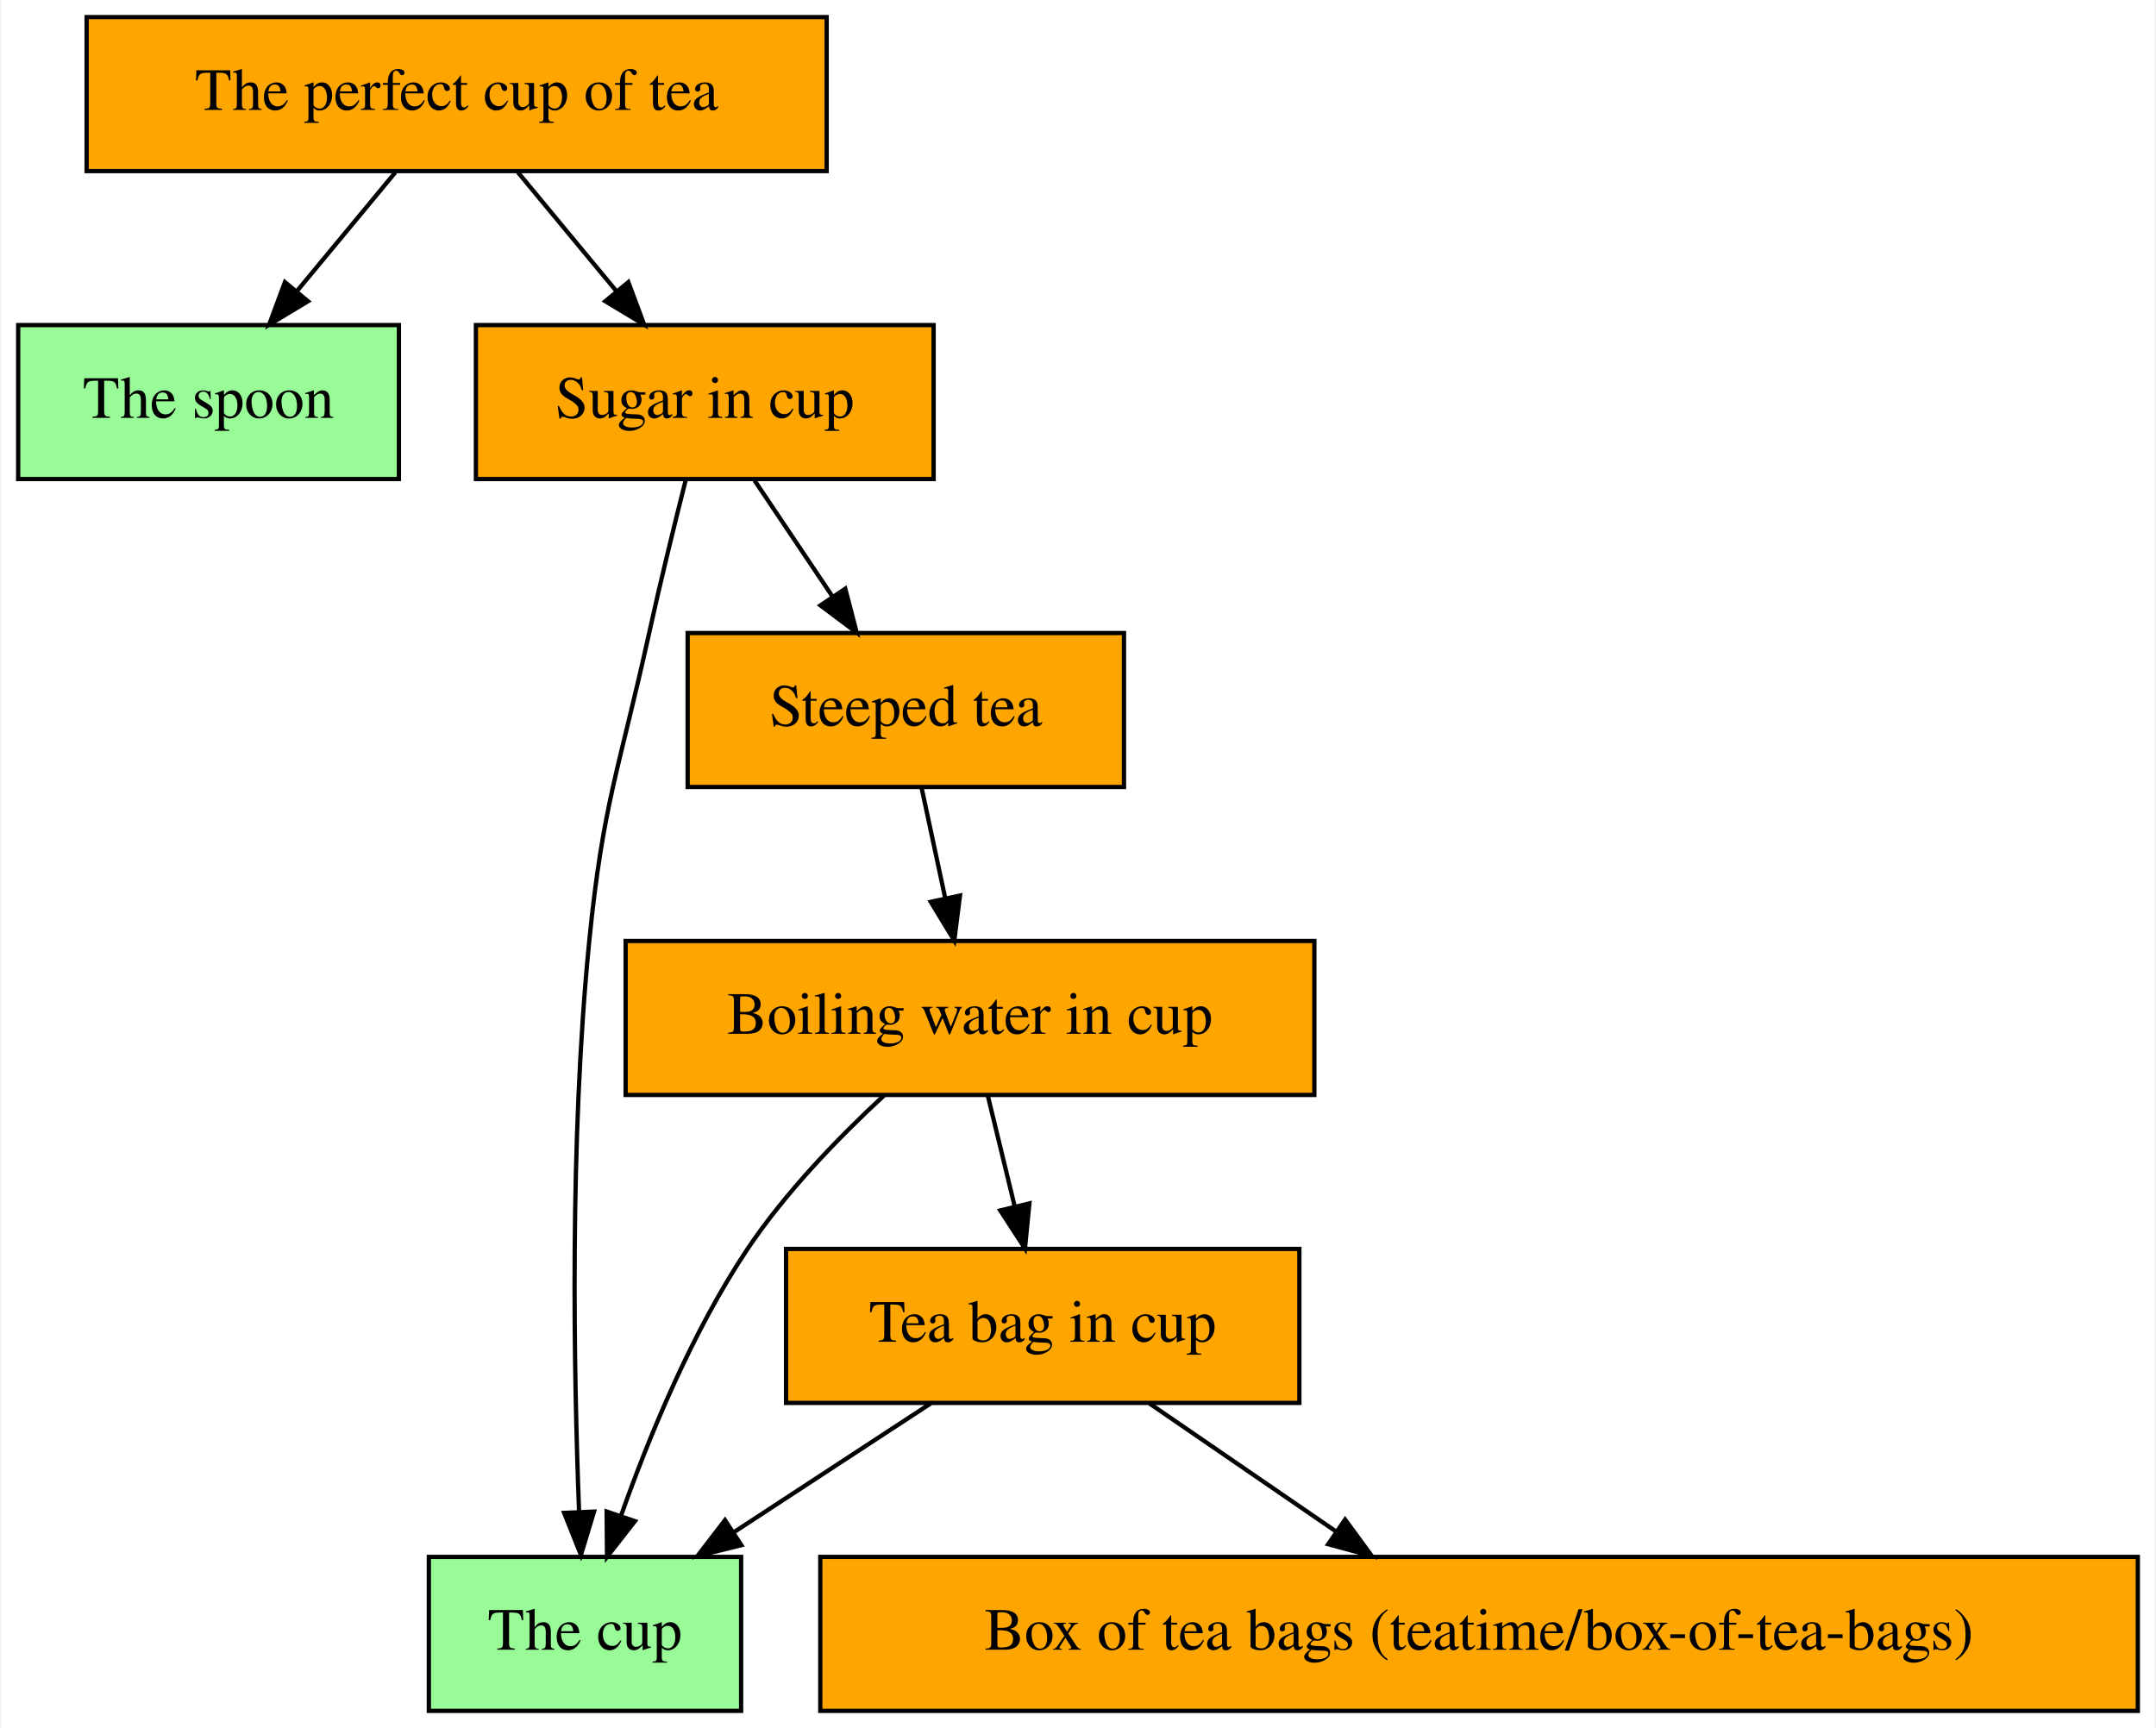
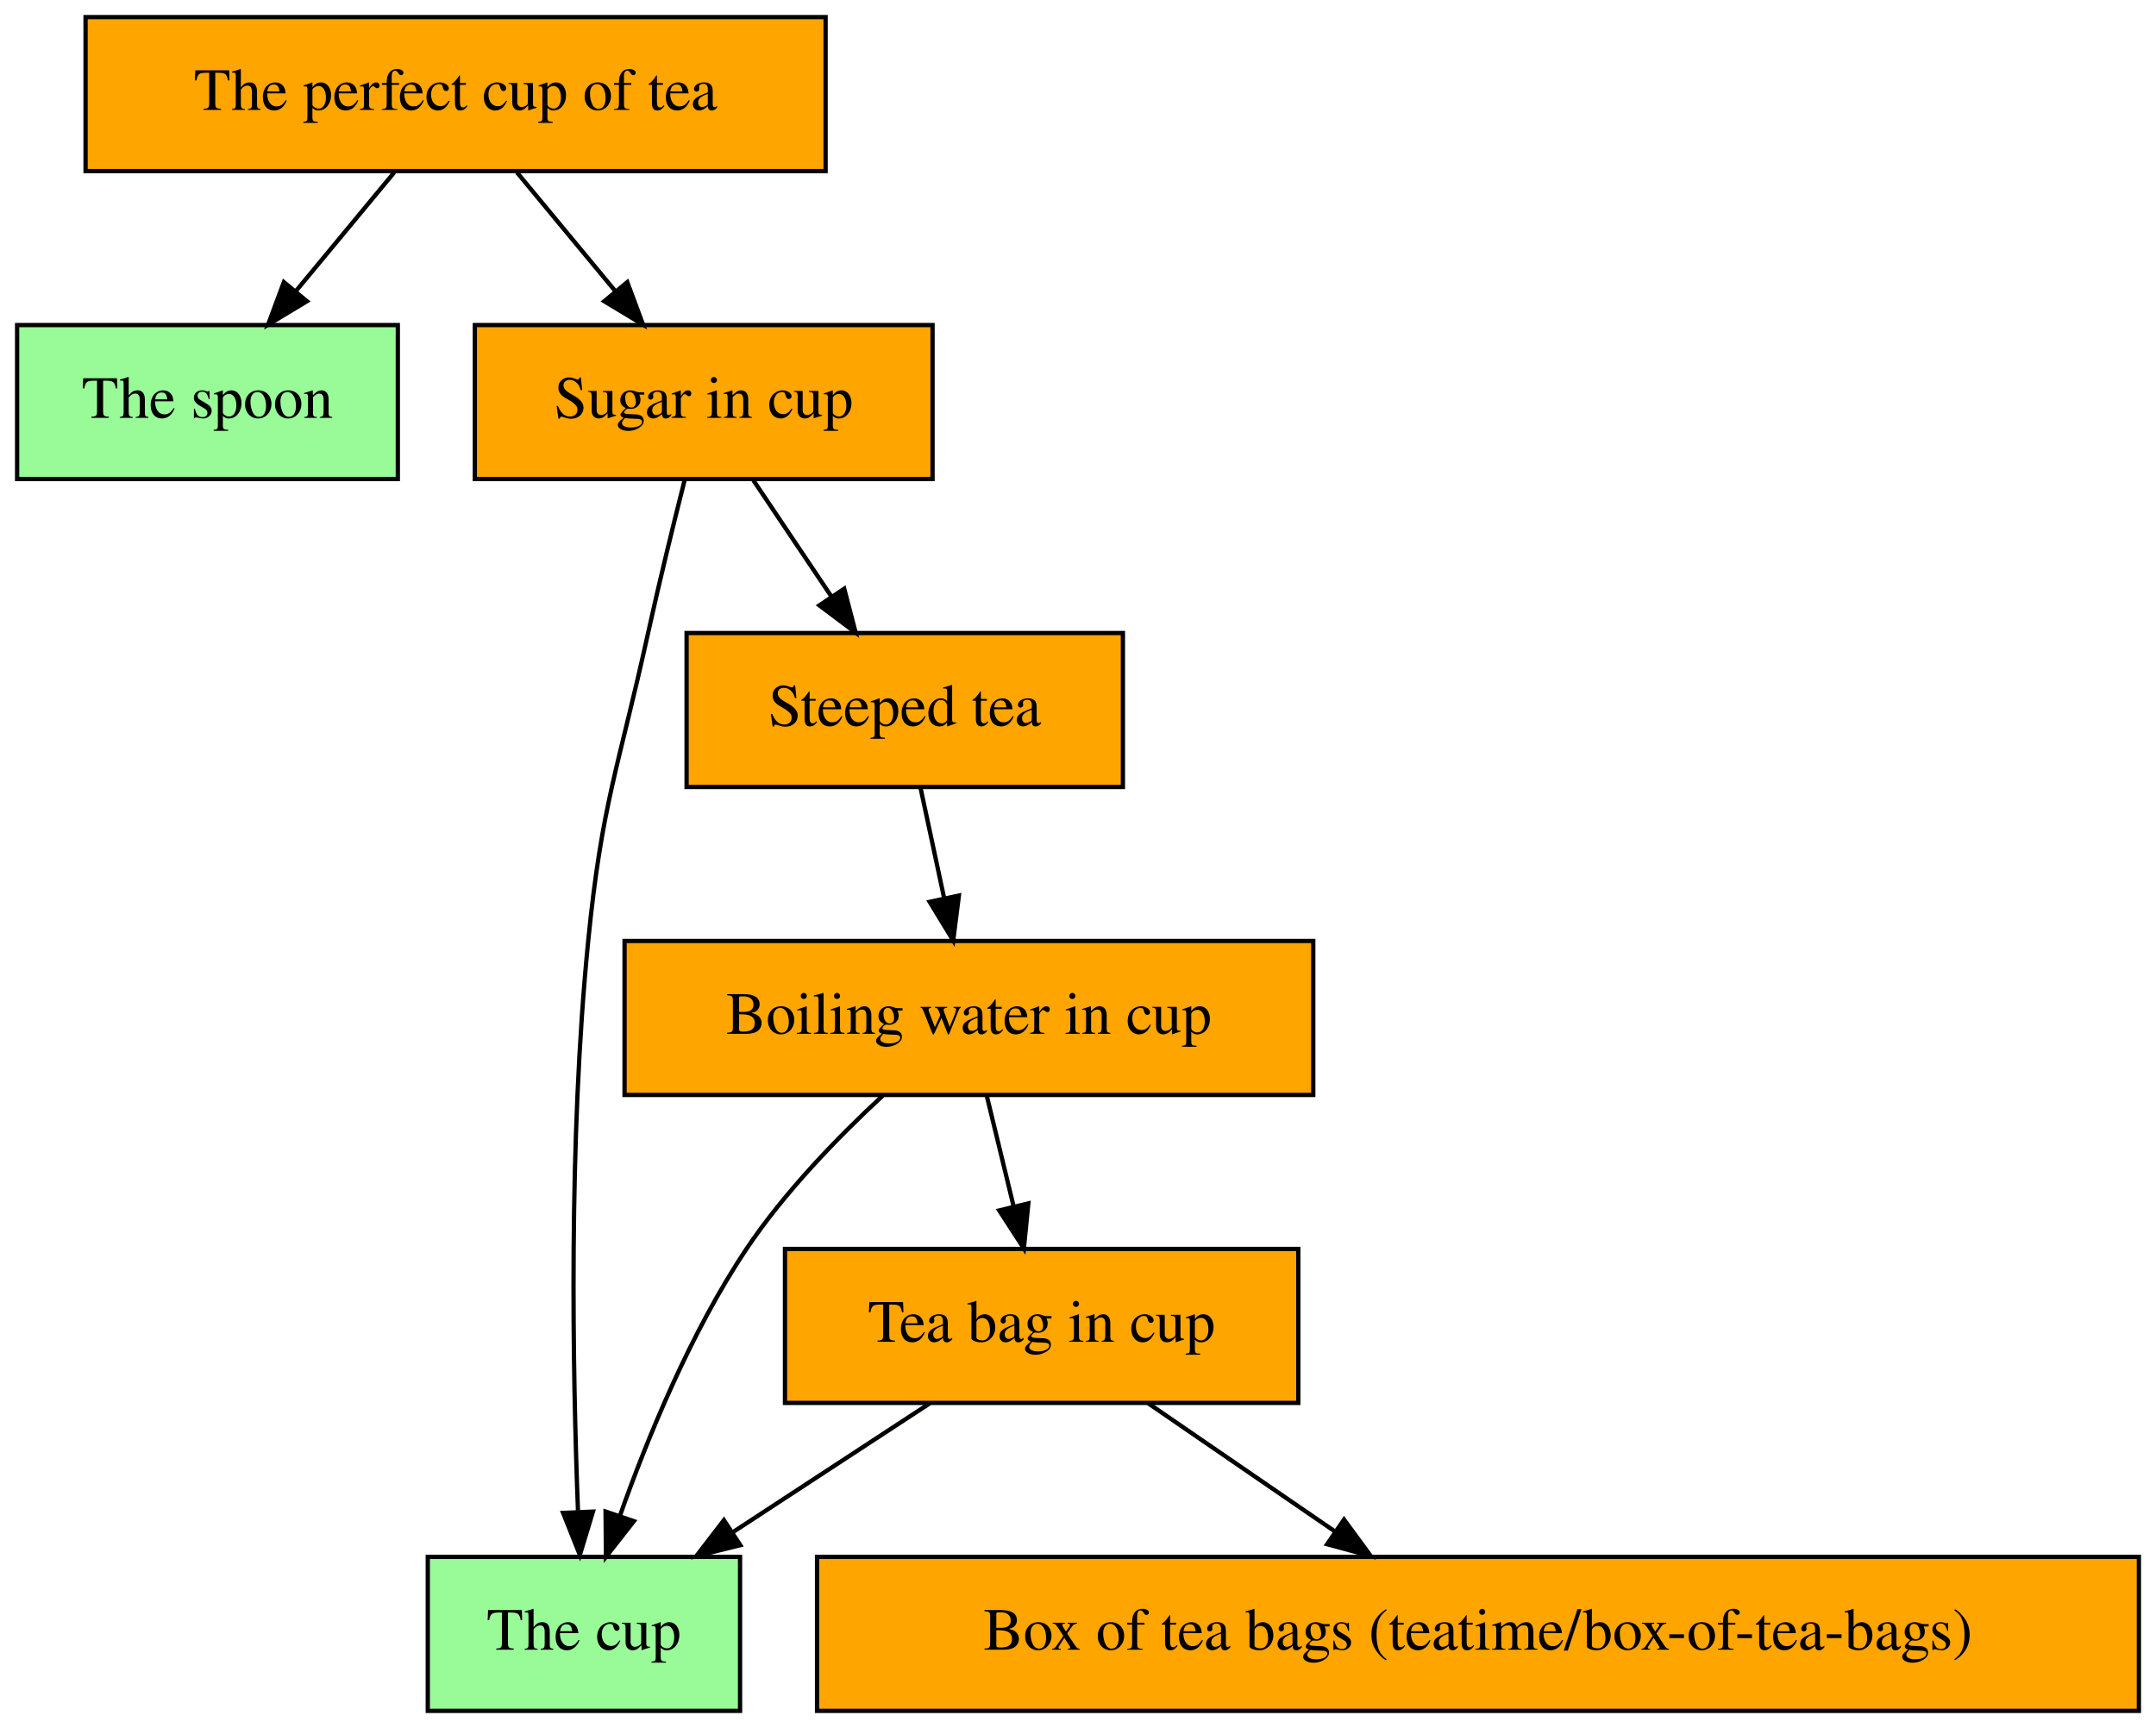
- <svg xmlns="http://www.w3.org/2000/svg" width="504pt" height="404pt" viewBox="0.00 0.00 503.50 404.00">
+ <svg xmlns="http://www.w3.org/2000/svg" width="504pt" height="404pt" viewBox="0.00 0.00 504.00 404.00">
  <g id="graph0" class="graph" transform="scale(1 1) rotate(0) translate(4 400)">
-     <polygon fill="white" stroke="transparent" points="-4,4 -4,-400 499.5,-400 499.5,4 -4,4" />
+     <polygon fill="white" stroke="transparent" points="-4,4 -4,-400 500,-400 500,4 -4,4" />
    <g id="node1" class="node">
      <polygon fill="palegreen" stroke="black" points="89,-324 0,-324 0,-288 89,-288 89,-324" />
      <text text-anchor="middle" x="44.5" y="-302.3" font-family="Times,serif" font-size="14.00">The spoon</text>
    </g>
    <g id="node2" class="node">
      <polygon fill="orange" stroke="black" points="214,-324 107,-324 107,-288 214,-288 214,-324" />
      <text text-anchor="middle" x="160.5" y="-302.3" font-family="Times,serif" font-size="14.00">Sugar in cup</text>
    </g>
    <g id="node3" class="node">
      <polygon fill="palegreen" stroke="black" points="169,-36 96,-36 96,0 169,0 169,-36" />
      <text text-anchor="middle" x="132.5" y="-14.3" font-family="Times,serif" font-size="14.00">The cup</text>
    </g>
    <g id="edge1" class="edge">
      <path fill="none" stroke="black" d="M156.07,-287.86C153.45,-277.51 150.14,-264.03 147.5,-252 140.5,-220.16 136.73,-212.44 133.5,-180 128.87,-133.47 129.87,-79.01 131.11,-46.84" />
      <polygon fill="black" stroke="black" points="134.62,-46.59 131.55,-36.45 127.63,-46.29 134.62,-46.59" />
    </g>
    <g id="node4" class="node">
      <polygon fill="orange" stroke="black" points="258.5,-252 156.5,-252 156.5,-216 258.5,-216 258.5,-252" />
      <text text-anchor="middle" x="207.5" y="-230.3" font-family="Times,serif" font-size="14.00">Steeped tea</text>
    </g>
    <g id="edge2" class="edge">
      <path fill="none" stroke="black" d="M172.12,-287.7C177.64,-279.47 184.35,-269.48 190.43,-260.42" />
      <polygon fill="black" stroke="black" points="193.35,-262.36 196.02,-252.1 187.54,-258.46 193.35,-262.36" />
    </g>
    <g id="node8" class="node">
      <polygon fill="orange" stroke="black" points="303,-180 142,-180 142,-144 303,-144 303,-180" />
      <text text-anchor="middle" x="222.5" y="-158.3" font-family="Times,serif" font-size="14.00">Boiling water in cup</text>
    </g>
    <g id="edge9" class="edge">
      <path fill="none" stroke="black" d="M211.21,-215.7C212.86,-207.98 214.85,-198.71 216.69,-190.11" />
      <polygon fill="black" stroke="black" points="220.16,-190.62 218.83,-180.1 213.32,-189.15 220.16,-190.62" />
    </g>
    <g id="node5" class="node">
-       <polygon fill="orange" stroke="black" points="495.5,-36 187.5,-36 187.5,0 495.5,0 495.5,-36" />
+       <polygon fill="orange" stroke="black" points="496,-36 187,-36 187,0 496,0 496,-36" />
      <text text-anchor="middle" x="341.5" y="-14.3" font-family="Times,serif" font-size="14.00">Box of tea bags (teatime/box-of-tea-bags)</text>
    </g>
    <g id="node6" class="node">
      <polygon fill="orange" stroke="black" points="299.5,-108 179.5,-108 179.5,-72 299.5,-72 299.5,-108" />
      <text text-anchor="middle" x="239.5" y="-86.3" font-family="Times,serif" font-size="14.00">Tea bag in cup</text>
    </g>
    <g id="edge4" class="edge">
      <path fill="none" stroke="black" d="M213.32,-71.88C199.46,-62.81 182.26,-51.55 167.29,-41.76" />
      <polygon fill="black" stroke="black" points="169.06,-38.74 158.78,-36.19 165.23,-44.59 169.06,-38.74" />
    </g>
    <g id="edge3" class="edge">
      <path fill="none" stroke="black" d="M264.45,-71.88C277.54,-62.89 293.76,-51.76 307.94,-42.03" />
      <polygon fill="black" stroke="black" points="310.19,-44.73 316.45,-36.19 306.23,-38.96 310.19,-44.73" />
    </g>
    <g id="node7" class="node">
      <polygon fill="orange" stroke="black" points="189,-396 16,-396 16,-360 189,-360 189,-396" />
      <text text-anchor="middle" x="102.5" y="-374.3" font-family="Times,serif" font-size="14.00">The perfect cup of tea</text>
    </g>
    <g id="edge5" class="edge">
      <path fill="none" stroke="black" d="M88.16,-359.7C81.21,-351.3 72.73,-341.07 65.1,-331.86" />
      <polygon fill="black" stroke="black" points="67.75,-329.57 58.67,-324.1 62.36,-334.04 67.75,-329.57" />
    </g>
    <g id="edge6" class="edge">
      <path fill="none" stroke="black" d="M116.84,-359.7C123.79,-351.3 132.27,-341.07 139.9,-331.86" />
      <polygon fill="black" stroke="black" points="142.64,-334.04 146.33,-324.1 137.25,-329.57 142.64,-334.04" />
    </g>
    <g id="edge8" class="edge">
      <path fill="none" stroke="black" d="M202.37,-143.85C191.87,-134.13 179.39,-121.28 170.5,-108 157.49,-88.56 147.39,-63.94 140.89,-45.53" />
      <polygon fill="black" stroke="black" points="144.18,-44.35 137.65,-36.01 137.56,-46.6 144.18,-44.35" />
    </g>
    <g id="edge7" class="edge">
      <path fill="none" stroke="black" d="M226.7,-143.7C228.6,-135.9 230.88,-126.51 232.98,-117.83" />
      <polygon fill="black" stroke="black" points="236.39,-118.65 235.35,-108.1 229.58,-117 236.39,-118.65" />
    </g>
  </g>
</svg>
